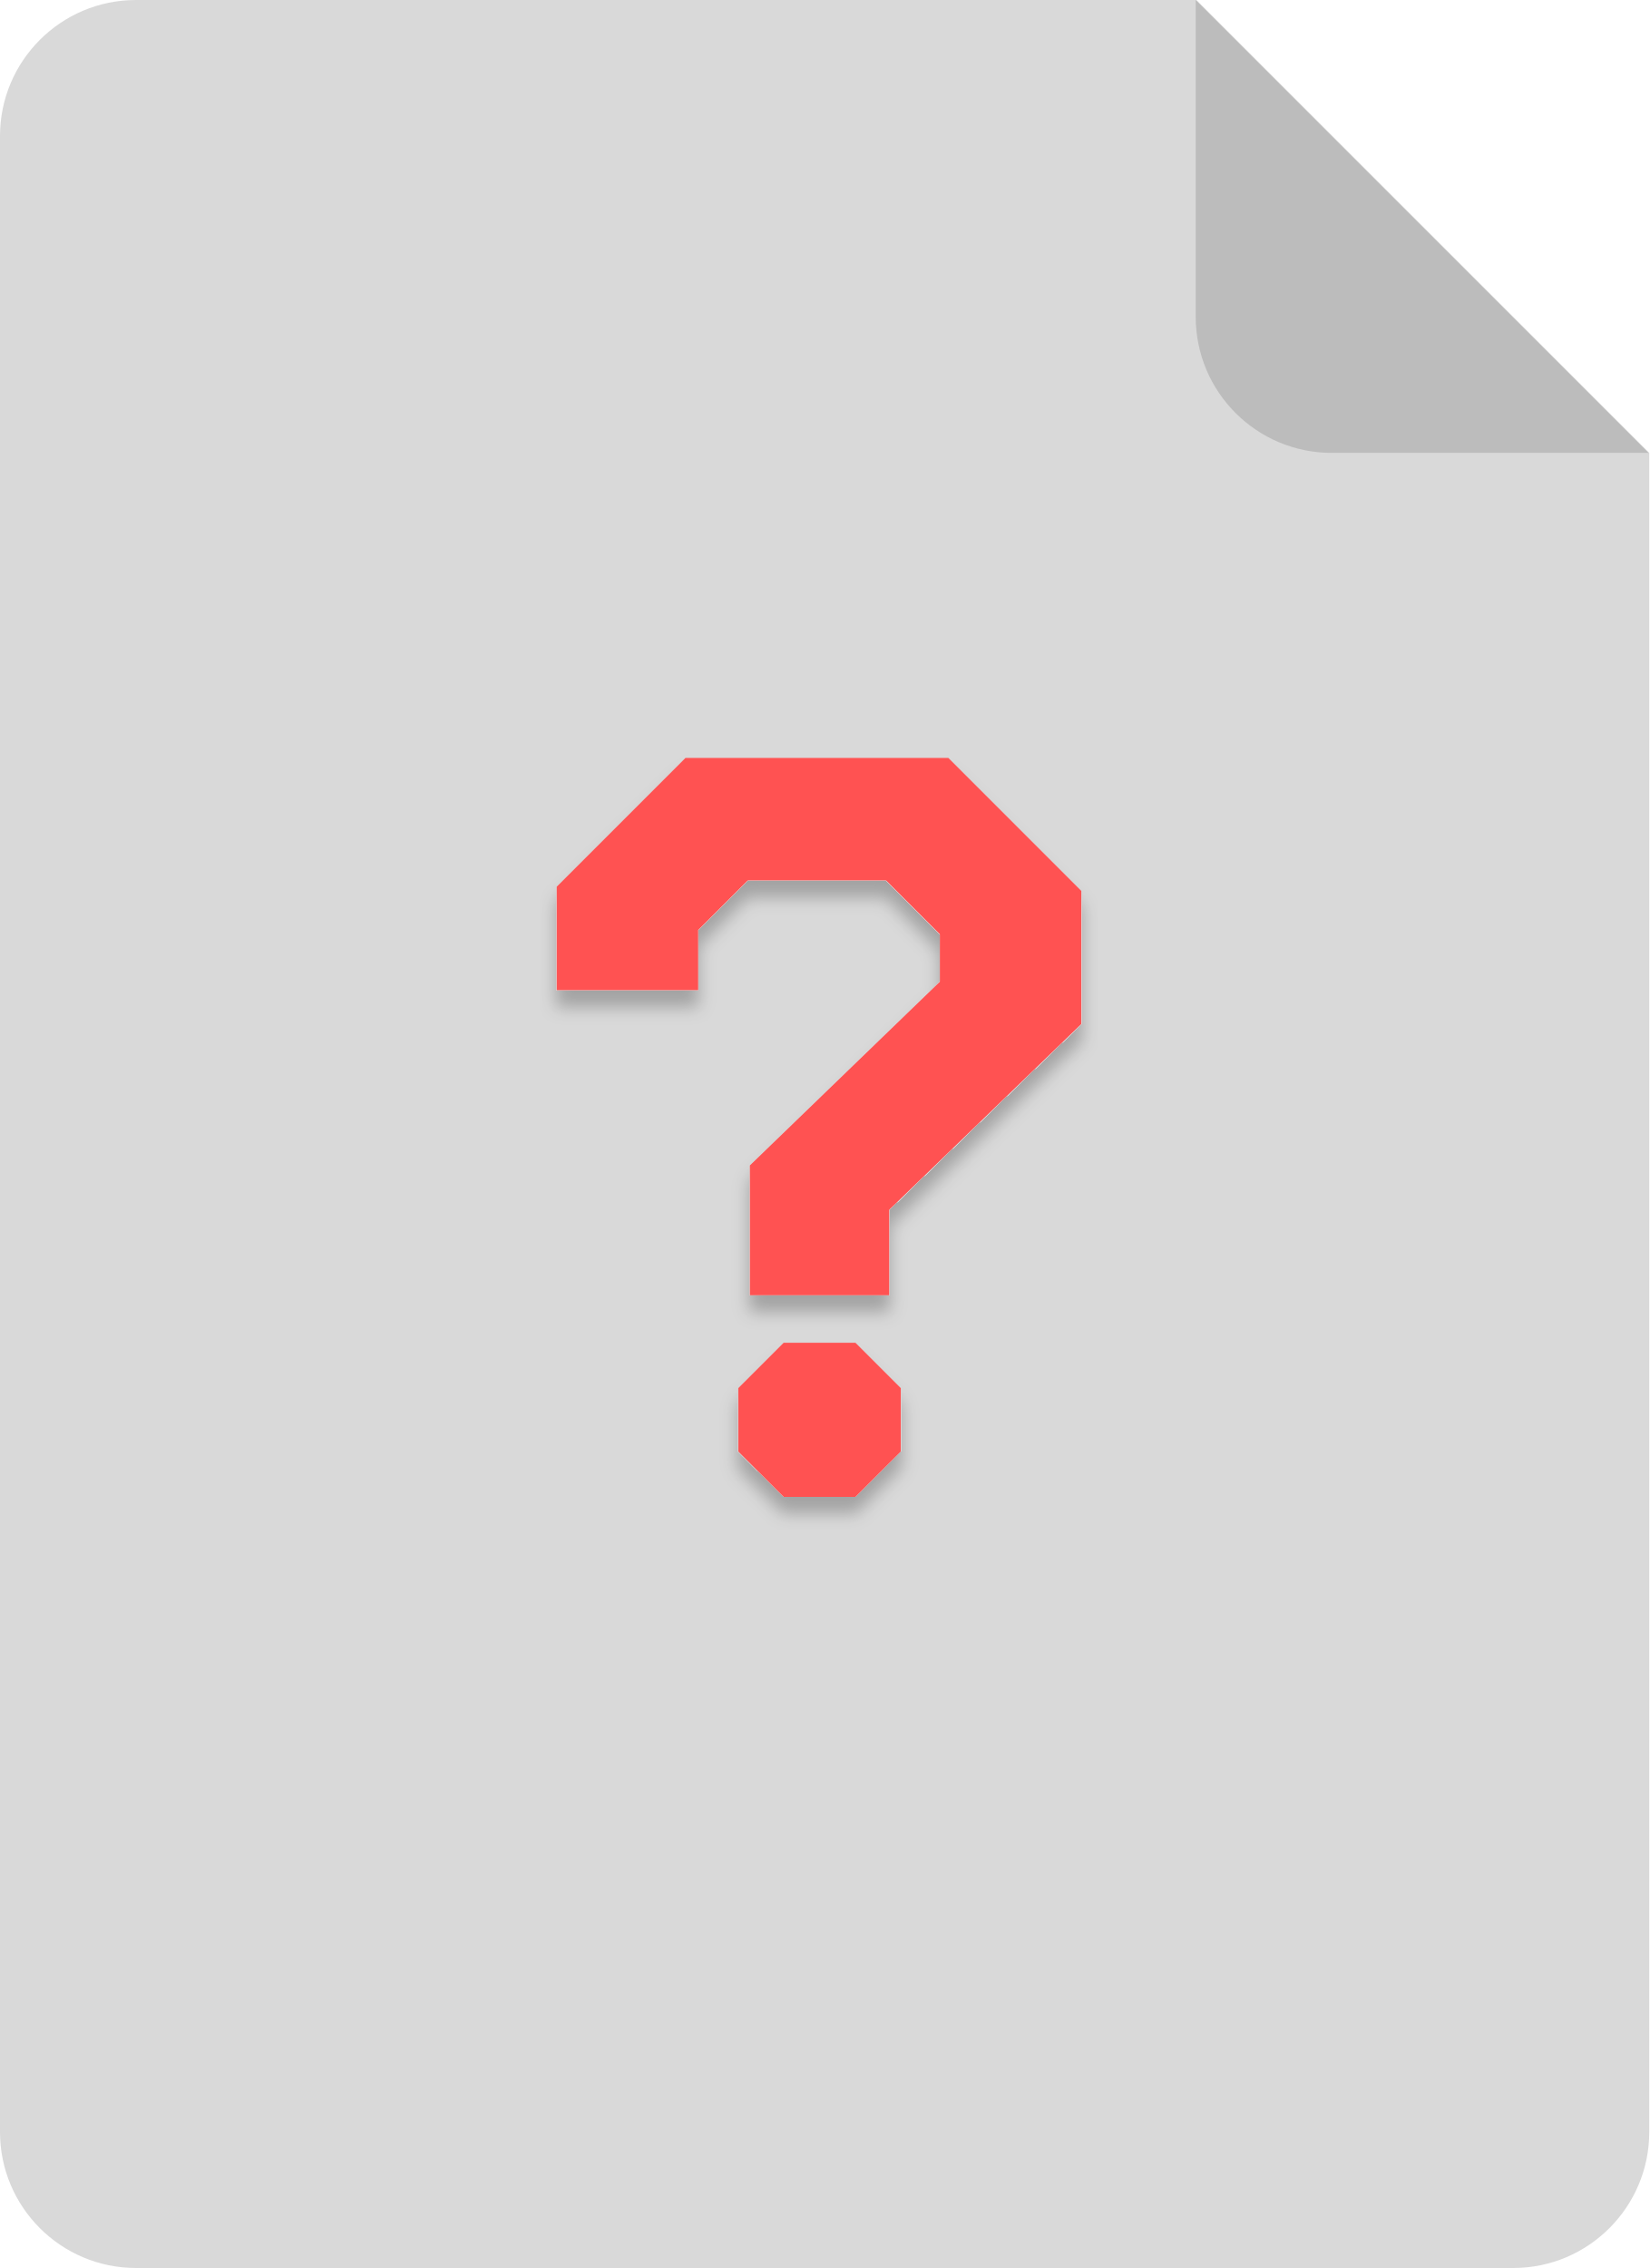
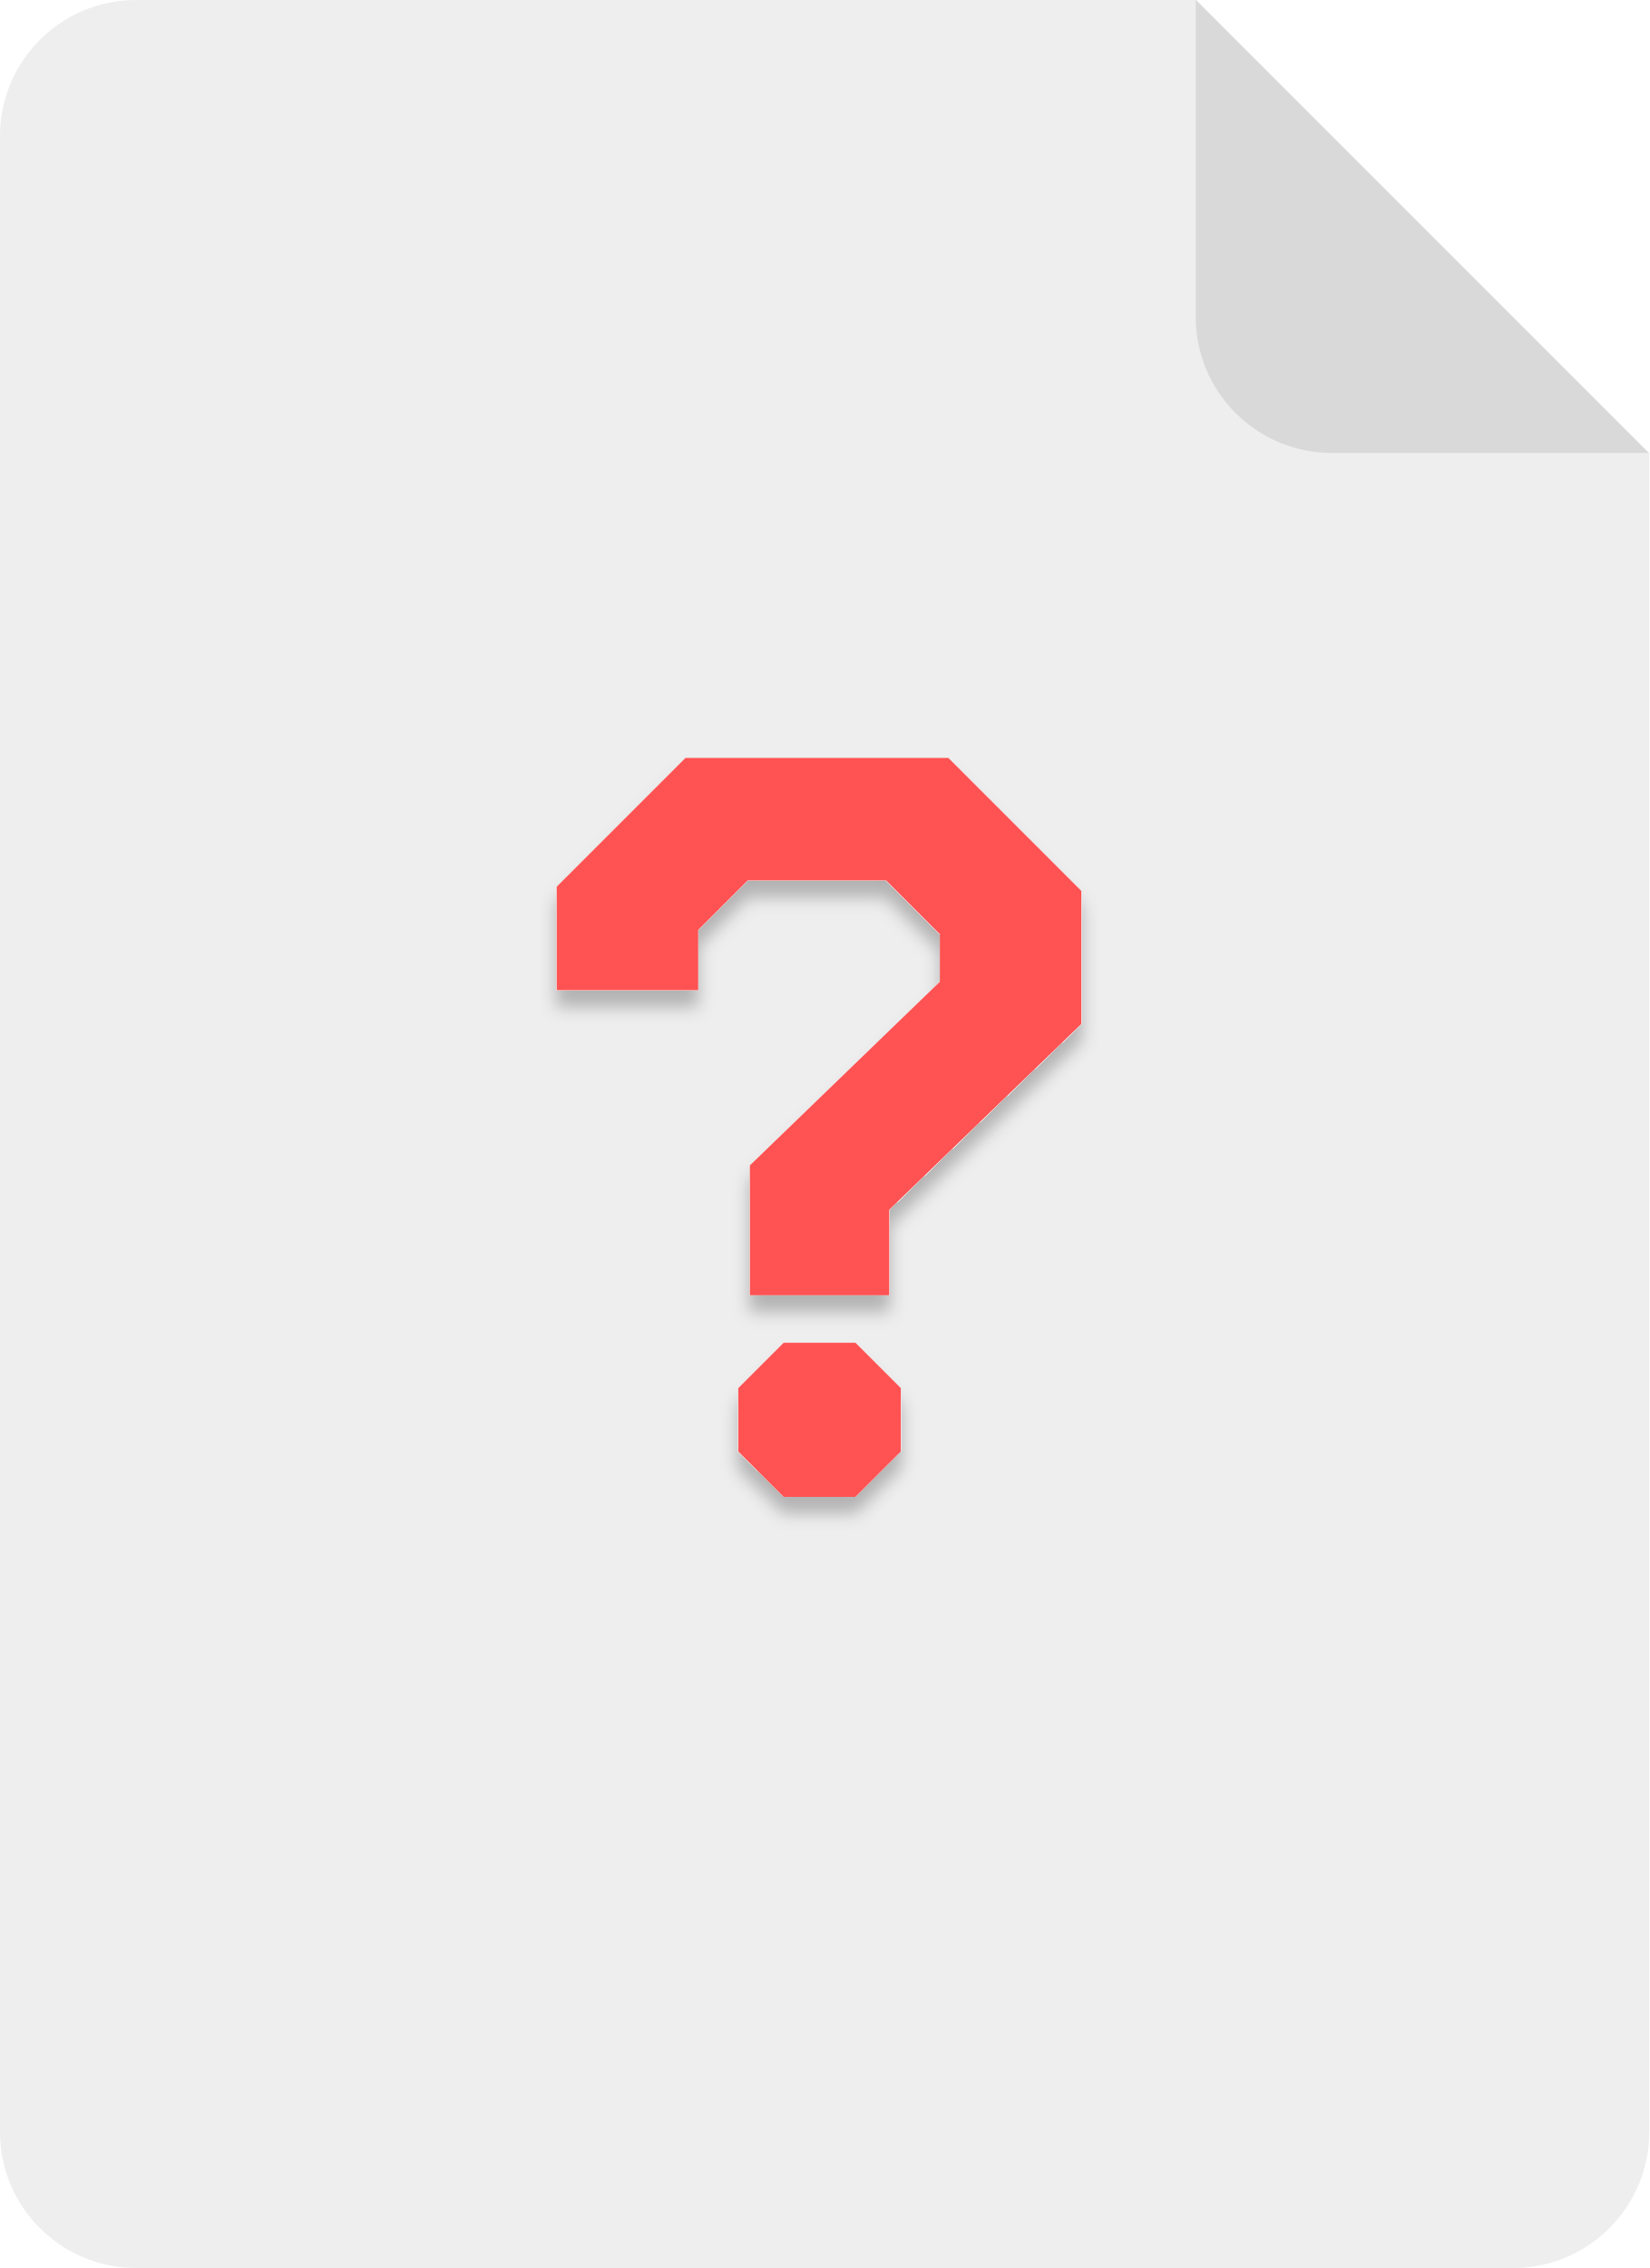
<svg xmlns="http://www.w3.org/2000/svg" width="400" height="550" viewBox="0 0 400 550" fill="none">
-   <path fill-rule="evenodd" clip-rule="evenodd" d="M290.173 0H33C14.775 0 0 14.775 0 33V517C0 535.225 14.774 550 33 550H367C385.225 550 400 535.225 400 517V109.827L290.173 0Z" fill="#D9D9D9" />
+   <path fill-rule="evenodd" clip-rule="evenodd" d="M290.173 0H33C14.775 0 0 14.775 0 33V517C0 535.225 14.774 550 33 550H367C385.225 550 400 535.225 400 517V109.827L290.173 0Z" fill="#EEEEEE" />
  <g filter="url(#filter0_d_105_132)">
    <path d="M181.873 282.616L227.953 238.072V226.552L214.897 213.496H181.361L169.329 225.528V240.12H135.025V215.032L166.257 183.8H230.001L262.257 216.056V248.312L215.665 293.368V314.104H181.873V282.616ZM179.057 351.992V336.632L190.065 325.624H207.473L218.481 336.632V351.992L207.473 363H190.065L179.057 351.992Z" fill="#FF5252" />
  </g>
-   <path fill-rule="evenodd" clip-rule="evenodd" d="M290 0L399.827 109.827L323 109.827C304.775 109.827 290 95.052 290 76.827V0Z" fill="#BCBCBC" />
+   <path fill-rule="evenodd" clip-rule="evenodd" d="M290 0L399.827 109.827L323 109.827C304.775 109.827 290 95.052 290 76.827V0Z" fill="#D9D9D9" />
  <defs>
    <filter id="filter0_d_105_132" x="131.025" y="183.8" width="135.232" height="187.2" filterUnits="userSpaceOnUse" color-interpolation-filters="sRGB">
      <feFlood flood-opacity="0" result="BackgroundImageFix" />
      <feColorMatrix in="SourceAlpha" type="matrix" values="0 0 0 0 0 0 0 0 0 0 0 0 0 0 0 0 0 0 127 0" result="hardAlpha" />
      <feOffset dy="4" />
      <feGaussianBlur stdDeviation="2" />
      <feComposite in2="hardAlpha" operator="out" />
      <feColorMatrix type="matrix" values="0 0 0 0 0 0 0 0 0 0 0 0 0 0 0 0 0 0 0.25 0" />
      <feBlend mode="normal" in2="BackgroundImageFix" result="effect1_dropShadow_105_132" />
      <feBlend mode="normal" in="SourceGraphic" in2="effect1_dropShadow_105_132" result="shape" />
    </filter>
  </defs>
</svg>
